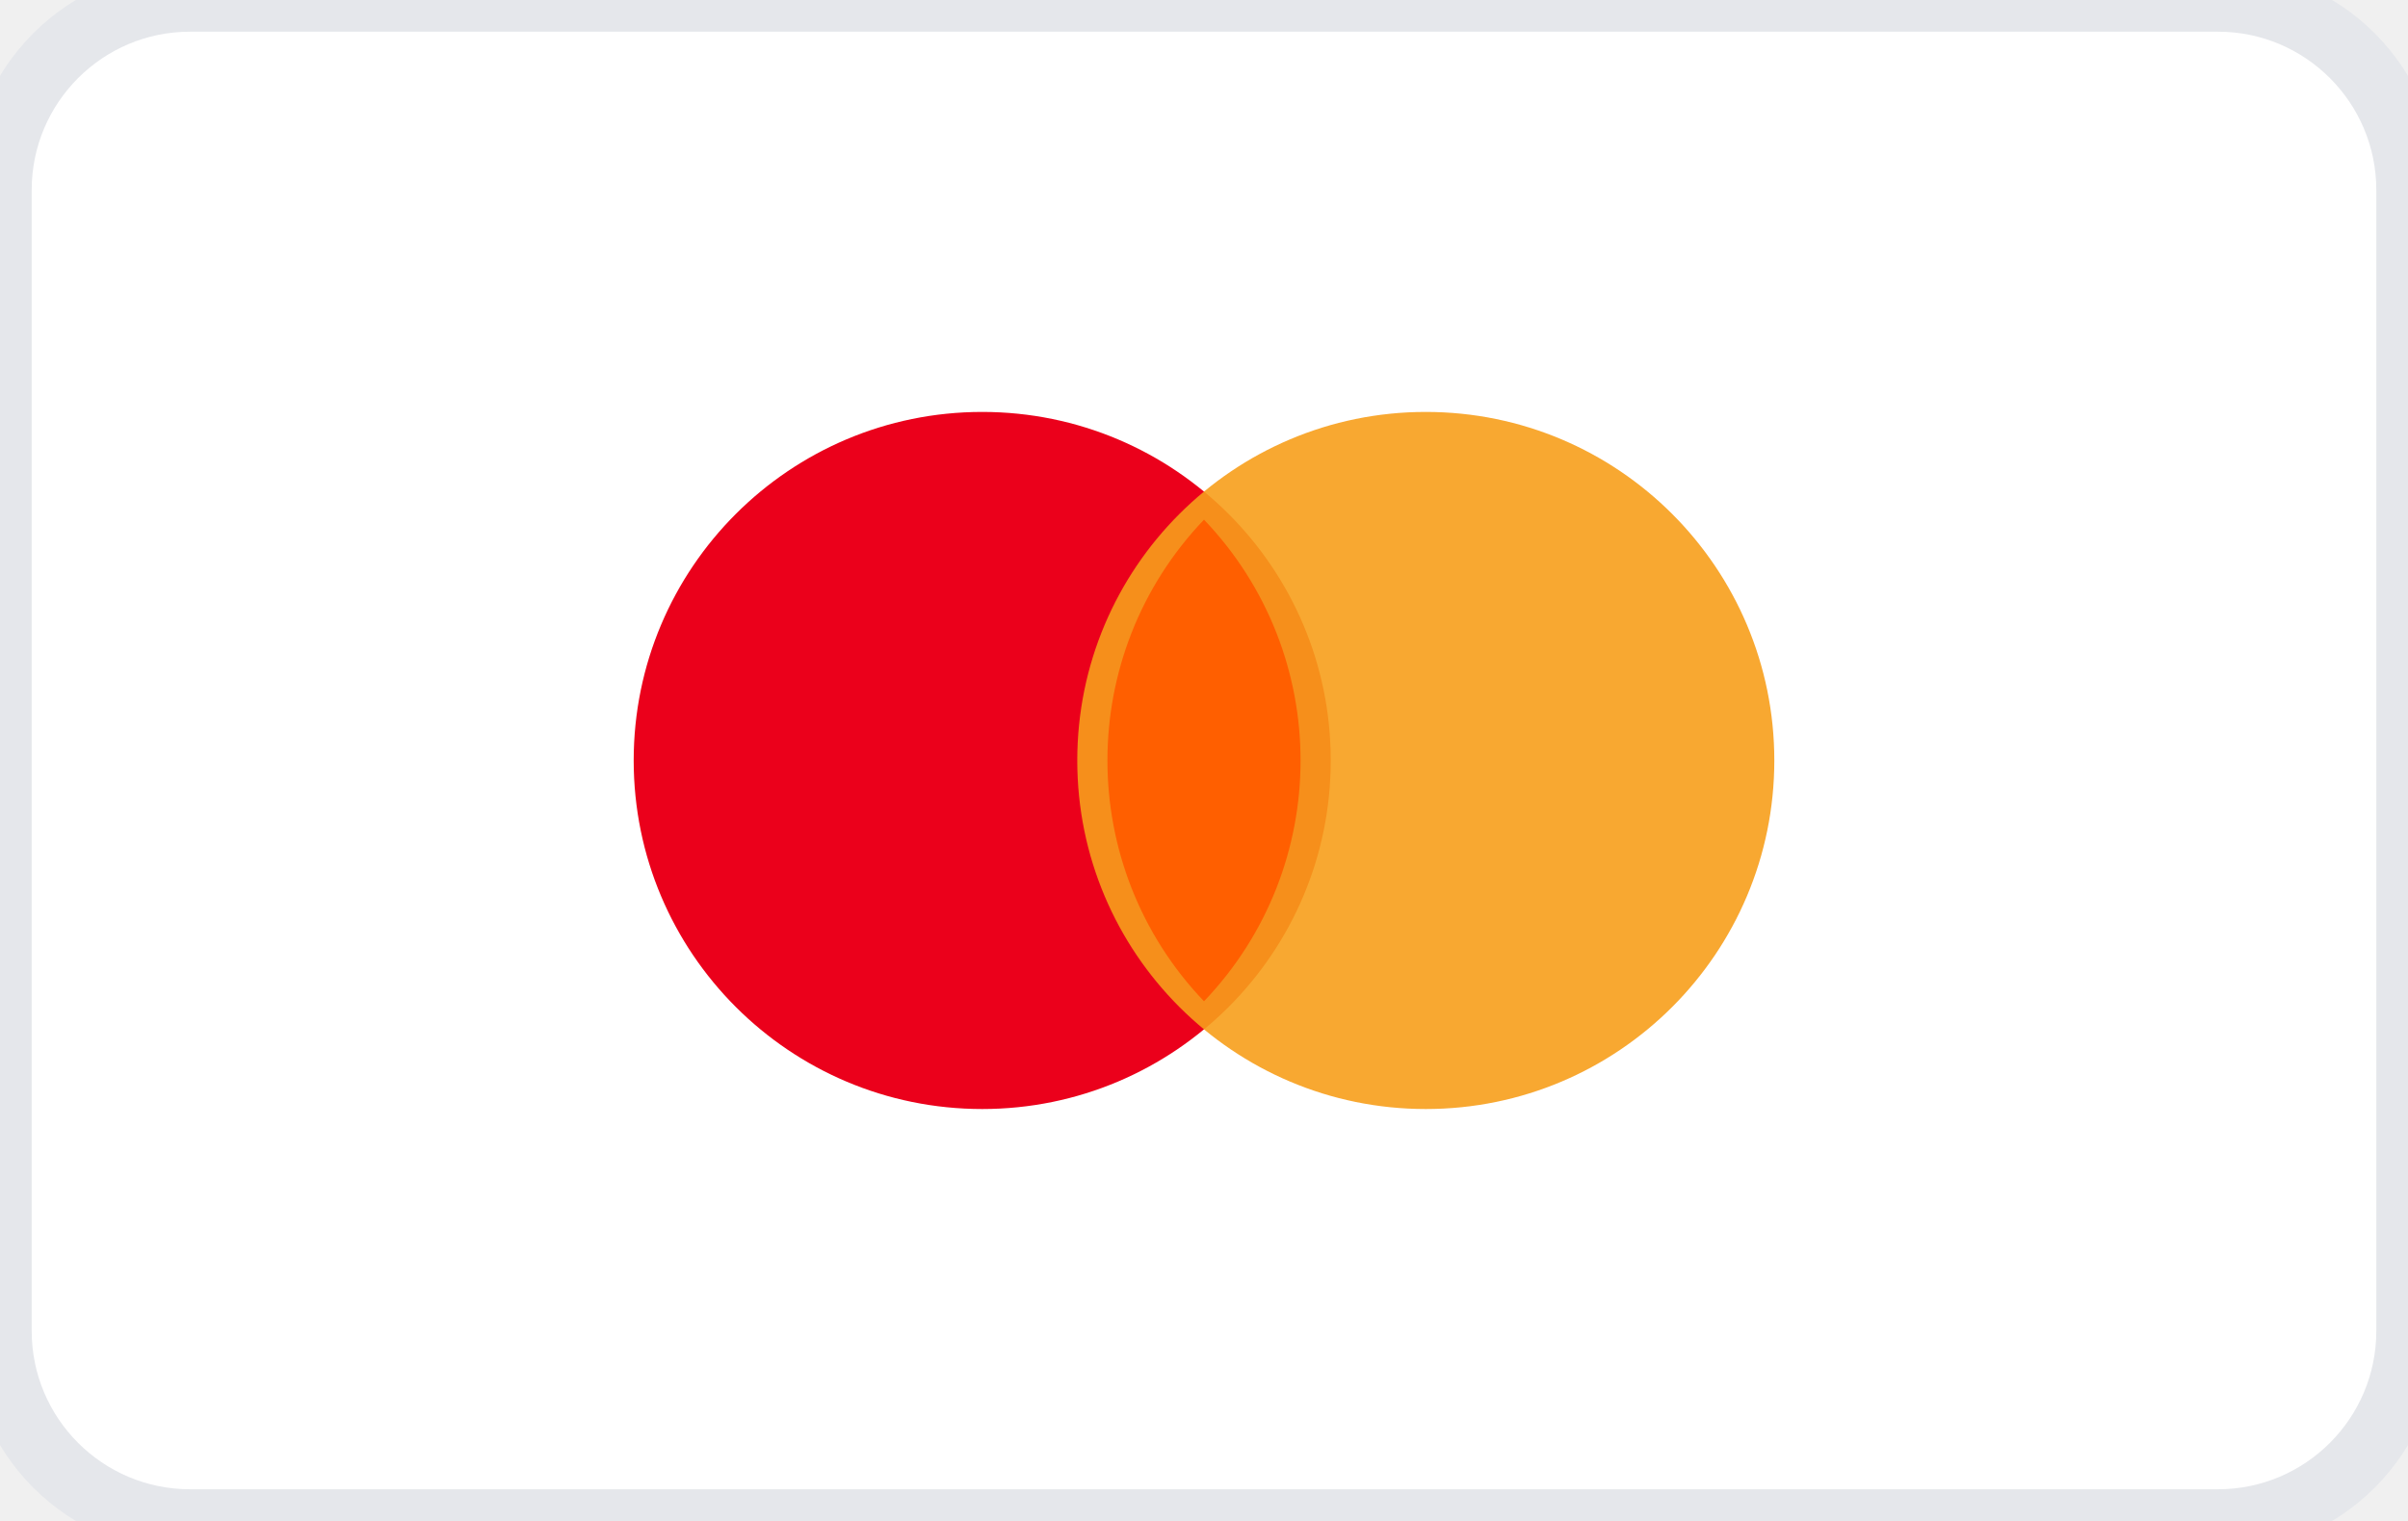
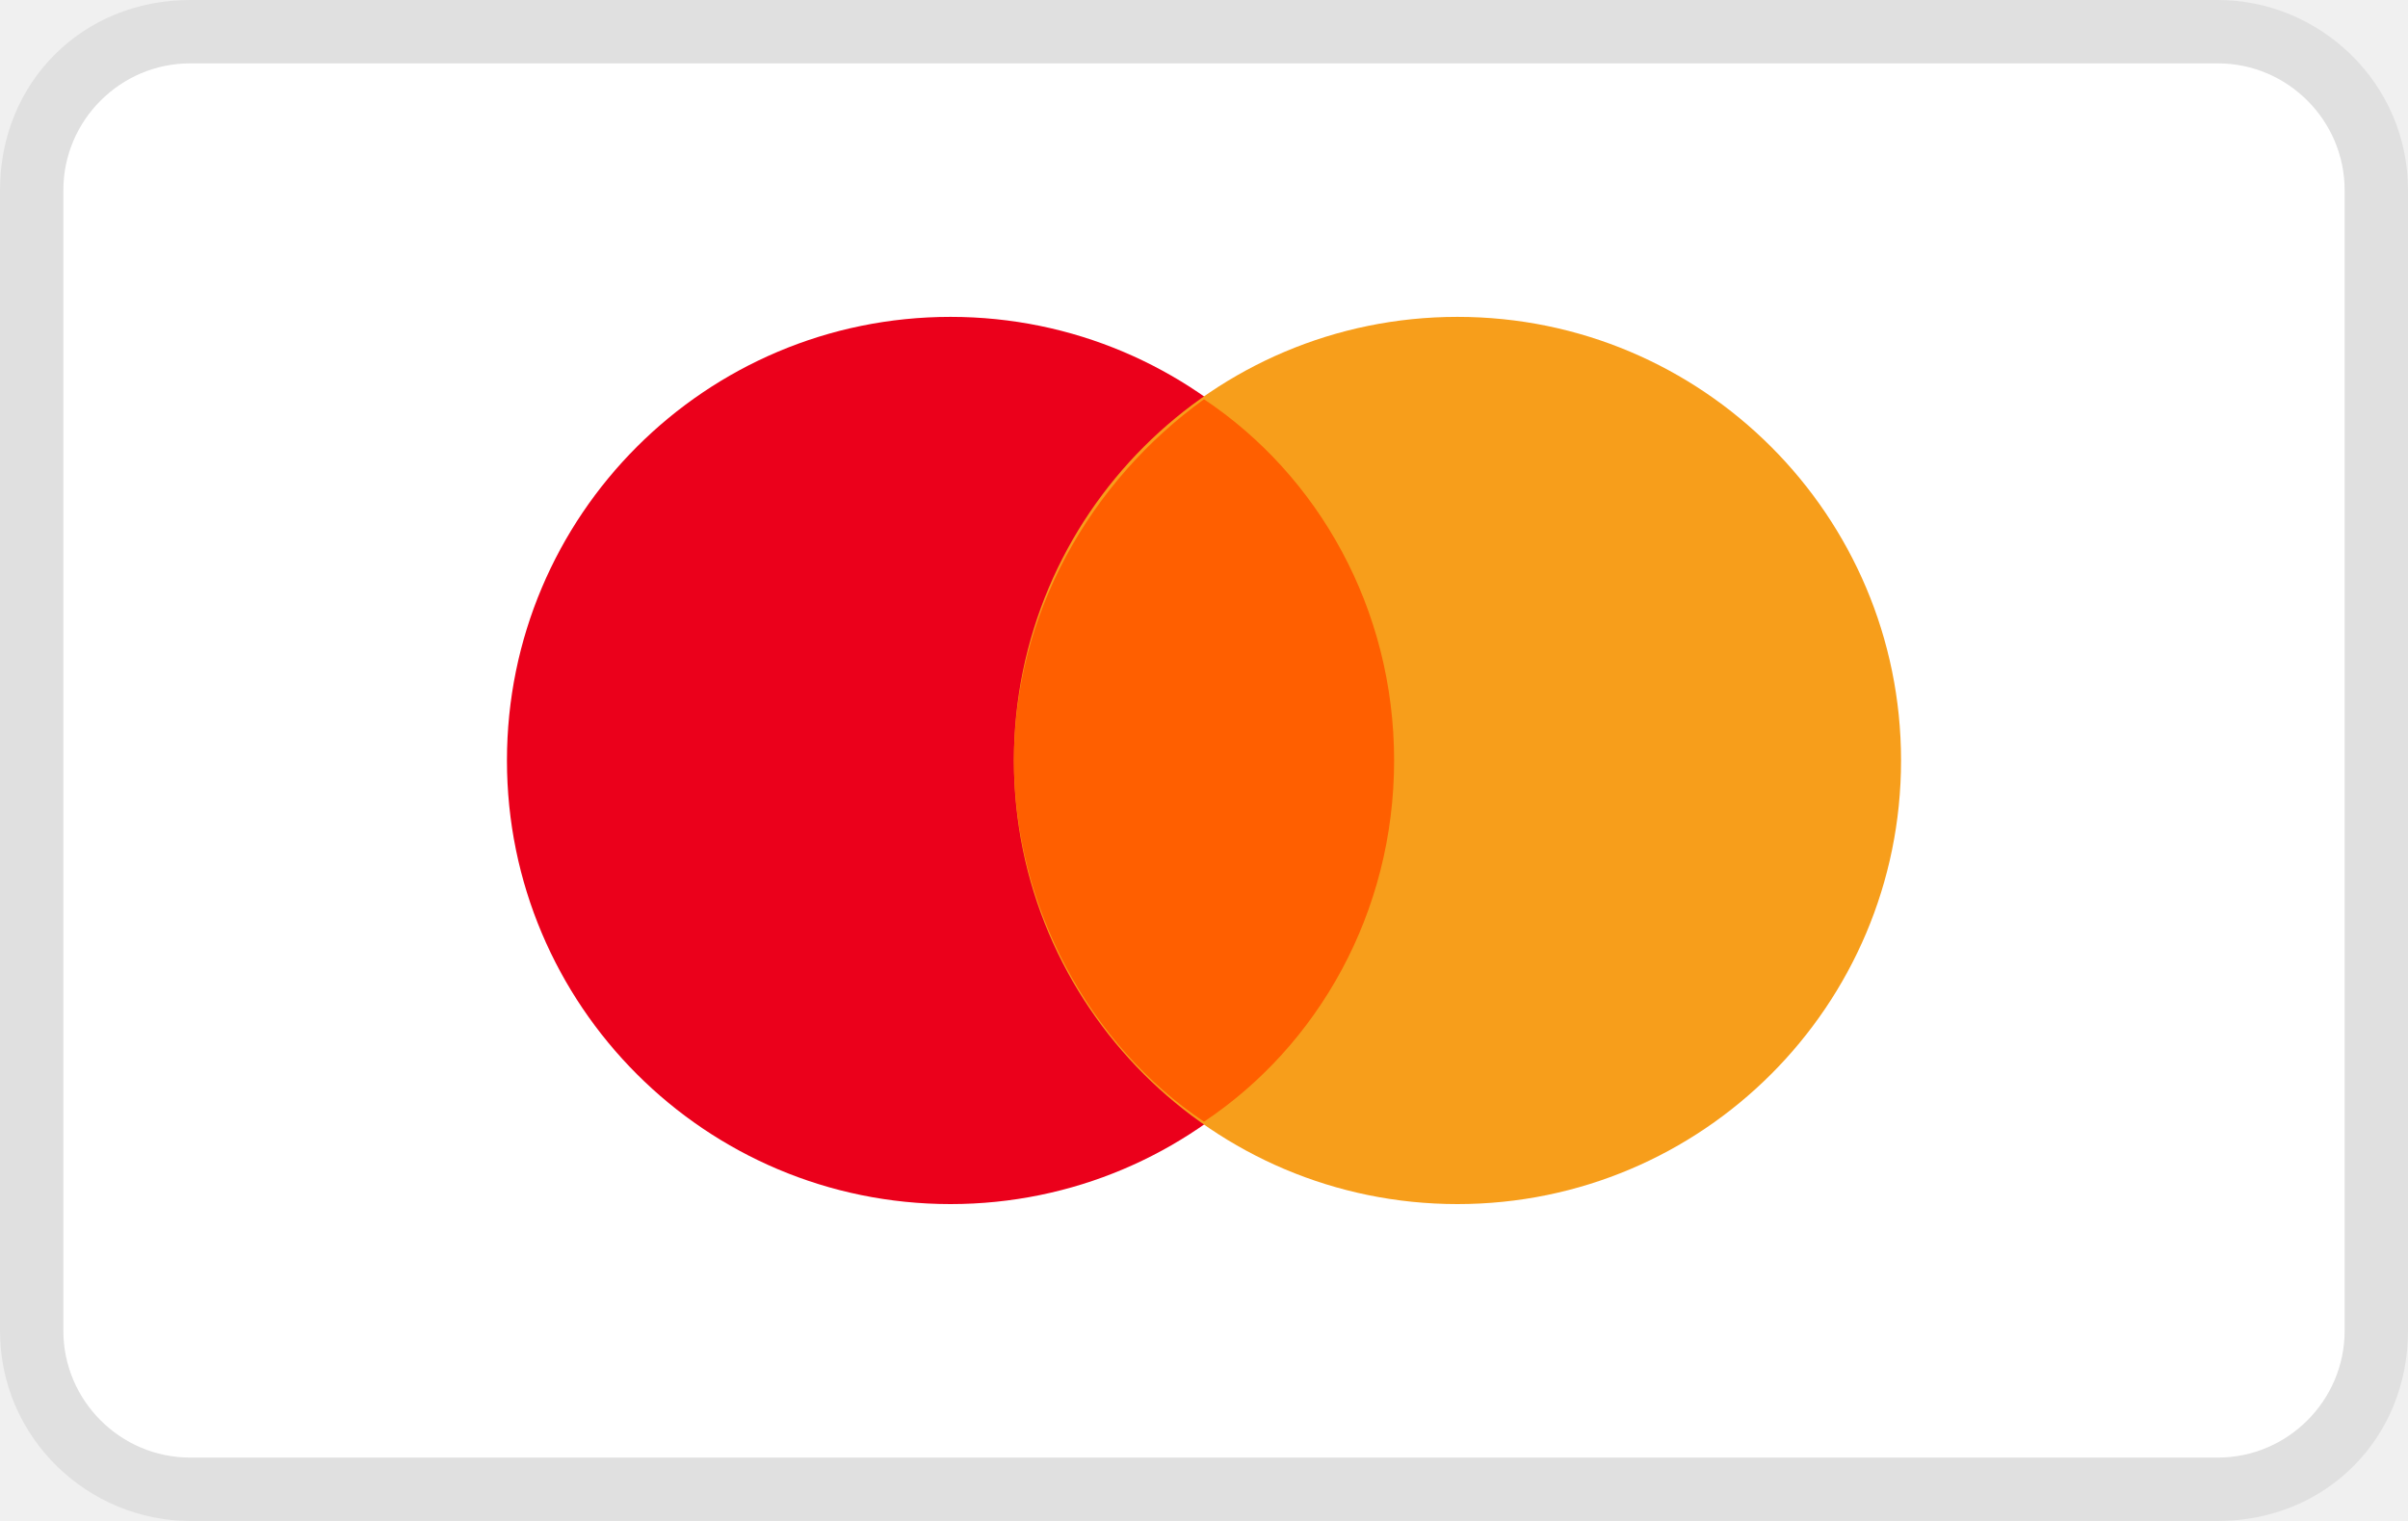
- <svg xmlns="http://www.w3.org/2000/svg" viewBox="0 0 38 24" width="38" height="24">
-   <rect width="38" height="24" rx="3" fill="#FFFFFF" stroke="#E5E7EB" stroke-width="1" />
-   <circle cx="15.5" cy="12" r="5.5" fill="#EB001B" />
-   <circle cx="22.5" cy="12" r="5.5" fill="#F79E1B" opacity="0.9" />
-   <path d="M 19 8.2 A 5.5 5.5 0 0 0 19 15.8 A 5.5 5.5 0 0 0 19 8.2 Z" fill="#FF5F00" />
+ <svg xmlns="http://www.w3.org/2000/svg" viewBox="0 0 38 24" role="img" width="38" height="24" aria-labelledby="pi-master">
+   <path opacity=".07" d="M35 0H3C1.3 0 0 1.3 0 3v18c0 1.7 1.4 3 3 3h32c1.7 0 3-1.3 3-3V3c0-1.7-1.4-3-3-3z" />
+   <path fill="#fff" d="M35 1c1.1 0 2 .9 2 2v18c0 1.1-.9 2-2 2H3c-1.1 0-2-.9-2-2V3c0-1.1.9-2 2-2h32" />
+   <circle fill="#EB001B" cx="15" cy="12" r="7" />
+   <circle fill="#F79E1B" cx="23" cy="12" r="7" />
+   <path fill="#FF5F00" d="M22 12c0-2.4-1.2-4.5-3-5.7-1.8 1.3-3 3.4-3 5.7s1.2 4.5 3 5.7c1.8-1.2 3-3.3 3-5.7z" />
</svg>
